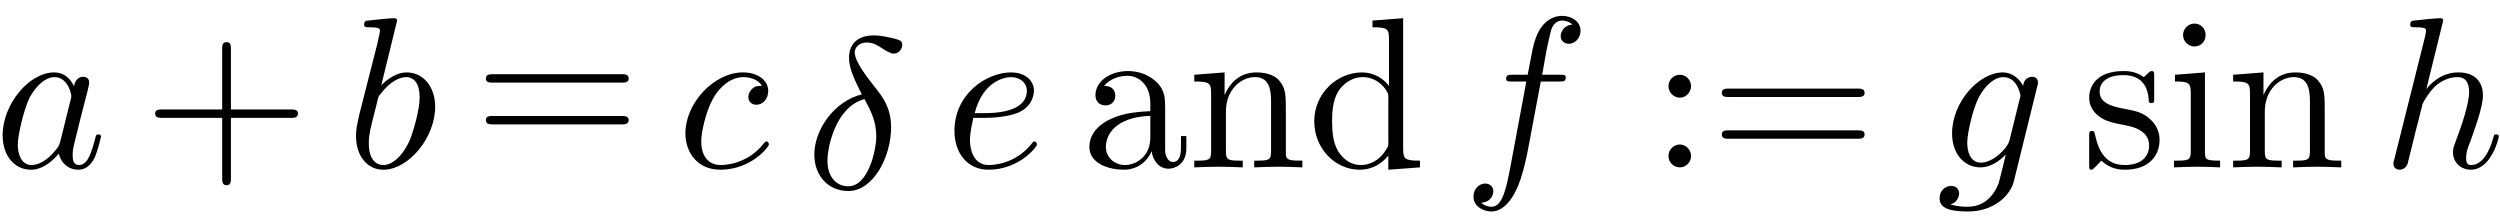
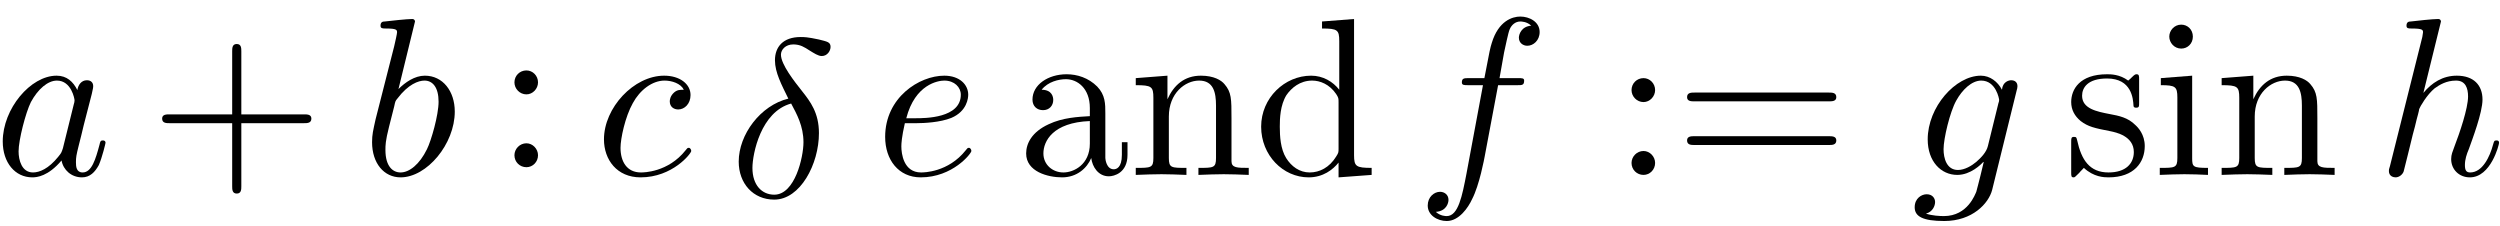
- <svg xmlns="http://www.w3.org/2000/svg" xmlns:xlink="http://www.w3.org/1999/xlink" width="116pt" height="10pt" viewBox="0 0 116 10" version="1.1">
+ <svg xmlns="http://www.w3.org/2000/svg" xmlns:xlink="http://www.w3.org/1999/xlink" width="111pt" height="10pt" viewBox="0 0 111 10" version="1.1">
  <defs>
    <g>
      <symbol overflow="visible" id="glyph0-0">
        <path style="stroke:none;" d="M 3.719 -3.766 C 3.531 -4.141 3.25 -4.406 2.797 -4.406 C 1.641 -4.406 0.406 -2.938 0.406 -1.484 C 0.406 -0.547 0.953 0.109 1.719 0.109 C 1.922 0.109 2.422 0.062 3.016 -0.641 C 3.094 -0.219 3.453 0.109 3.922 0.109 C 4.281 0.109 4.5 -0.125 4.672 -0.438 C 4.828 -0.797 4.969 -1.406 4.969 -1.422 C 4.969 -1.531 4.875 -1.531 4.844 -1.531 C 4.75 -1.531 4.734 -1.484 4.703 -1.344 C 4.531 -0.703 4.359 -0.109 3.953 -0.109 C 3.672 -0.109 3.656 -0.375 3.656 -0.562 C 3.656 -0.781 3.672 -0.875 3.781 -1.312 C 3.891 -1.719 3.906 -1.828 4 -2.203 L 4.359 -3.594 C 4.422 -3.875 4.422 -3.891 4.422 -3.938 C 4.422 -4.109 4.312 -4.203 4.141 -4.203 C 3.891 -4.203 3.75 -3.984 3.719 -3.766 Z M 3.078 -1.188 C 3.016 -1 3.016 -0.984 2.875 -0.812 C 2.438 -0.266 2.031 -0.109 1.75 -0.109 C 1.25 -0.109 1.109 -0.656 1.109 -1.047 C 1.109 -1.547 1.422 -2.766 1.656 -3.234 C 1.969 -3.812 2.406 -4.188 2.812 -4.188 C 3.453 -4.188 3.594 -3.375 3.594 -3.312 C 3.594 -3.25 3.578 -3.188 3.562 -3.141 Z M 3.078 -1.188 " />
      </symbol>
      <symbol overflow="visible" id="glyph0-1">
        <path style="stroke:none;" d="M 2.375 -6.812 C 2.375 -6.812 2.375 -6.922 2.25 -6.922 C 2.031 -6.922 1.297 -6.844 1.031 -6.812 C 0.953 -6.812 0.844 -6.797 0.844 -6.625 C 0.844 -6.5 0.938 -6.5 1.094 -6.5 C 1.562 -6.5 1.578 -6.438 1.578 -6.328 C 1.578 -6.266 1.5 -5.922 1.453 -5.719 L 0.625 -2.469 C 0.516 -1.969 0.469 -1.797 0.469 -1.453 C 0.469 -0.516 1 0.109 1.734 0.109 C 2.906 0.109 4.141 -1.375 4.141 -2.812 C 4.141 -3.719 3.609 -4.406 2.812 -4.406 C 2.359 -4.406 1.938 -4.109 1.641 -3.812 Z M 1.453 -3.047 C 1.5 -3.266 1.5 -3.281 1.594 -3.391 C 2.078 -4.031 2.531 -4.188 2.797 -4.188 C 3.156 -4.188 3.422 -3.891 3.422 -3.25 C 3.422 -2.656 3.094 -1.516 2.906 -1.141 C 2.578 -0.469 2.125 -0.109 1.734 -0.109 C 1.391 -0.109 1.062 -0.375 1.062 -1.109 C 1.062 -1.312 1.062 -1.5 1.219 -2.125 Z M 1.453 -3.047 " />
      </symbol>
      <symbol overflow="visible" id="glyph0-2">
        <path style="stroke:none;" d="M 3.953 -3.781 C 3.781 -3.781 3.656 -3.781 3.516 -3.656 C 3.344 -3.5 3.328 -3.328 3.328 -3.266 C 3.328 -3.016 3.516 -2.906 3.703 -2.906 C 3.984 -2.906 4.25 -3.156 4.25 -3.547 C 4.25 -4.031 3.781 -4.406 3.078 -4.406 C 1.734 -4.406 0.406 -2.984 0.406 -1.578 C 0.406 -0.672 0.984 0.109 2.031 0.109 C 3.453 0.109 4.281 -0.953 4.281 -1.062 C 4.281 -1.125 4.234 -1.203 4.172 -1.203 C 4.109 -1.203 4.094 -1.172 4.031 -1.094 C 3.25 -0.109 2.156 -0.109 2.047 -0.109 C 1.422 -0.109 1.141 -0.594 1.141 -1.203 C 1.141 -1.609 1.344 -2.578 1.688 -3.188 C 2 -3.766 2.547 -4.188 3.094 -4.188 C 3.422 -4.188 3.812 -4.062 3.953 -3.781 Z M 3.953 -3.781 " />
      </symbol>
      <symbol overflow="visible" id="glyph0-3">
        <path style="stroke:none;" d="M 2.625 -4.359 C 1.391 -4.062 0.422 -2.766 0.422 -1.562 C 0.422 -0.594 1.062 0.125 2 0.125 C 3.156 0.125 3.984 -1.453 3.984 -2.828 C 3.984 -3.734 3.594 -4.234 3.25 -4.672 C 2.891 -5.125 2.297 -5.875 2.297 -6.312 C 2.297 -6.531 2.5 -6.766 2.844 -6.766 C 3.156 -6.766 3.344 -6.641 3.562 -6.5 C 3.766 -6.375 3.953 -6.25 4.109 -6.25 C 4.359 -6.25 4.5 -6.484 4.5 -6.656 C 4.5 -6.875 4.344 -6.891 3.984 -6.984 C 3.469 -7.094 3.328 -7.094 3.172 -7.094 C 2.391 -7.094 2.031 -6.656 2.031 -6.062 C 2.031 -5.516 2.328 -4.969 2.625 -4.359 Z M 2.75 -4.141 C 3 -3.672 3.297 -3.141 3.297 -2.422 C 3.297 -1.766 2.922 -0.094 2 -0.094 C 1.453 -0.094 1.031 -0.516 1.031 -1.281 C 1.031 -1.906 1.406 -3.781 2.75 -4.141 Z M 2.75 -4.141 " />
      </symbol>
      <symbol overflow="visible" id="glyph0-4">
        <path style="stroke:none;" d="M 1.859 -2.297 C 2.156 -2.297 2.891 -2.328 3.391 -2.531 C 4.094 -2.828 4.141 -3.422 4.141 -3.562 C 4.141 -4 3.766 -4.406 3.078 -4.406 C 1.969 -4.406 0.453 -3.438 0.453 -1.688 C 0.453 -0.672 1.047 0.109 2.031 0.109 C 3.453 0.109 4.281 -0.953 4.281 -1.062 C 4.281 -1.125 4.234 -1.203 4.172 -1.203 C 4.109 -1.203 4.094 -1.172 4.031 -1.094 C 3.25 -0.109 2.156 -0.109 2.047 -0.109 C 1.266 -0.109 1.172 -0.953 1.172 -1.266 C 1.172 -1.391 1.188 -1.688 1.328 -2.297 Z M 1.391 -2.516 C 1.781 -4.031 2.812 -4.188 3.078 -4.188 C 3.531 -4.188 3.812 -3.891 3.812 -3.562 C 3.812 -2.516 2.219 -2.516 1.797 -2.516 Z M 1.391 -2.516 " />
      </symbol>
      <symbol overflow="visible" id="glyph0-5">
        <path style="stroke:none;" d="M 3.656 -3.984 L 4.516 -3.984 C 4.719 -3.984 4.812 -3.984 4.812 -4.188 C 4.812 -4.297 4.719 -4.297 4.547 -4.297 L 3.719 -4.297 L 3.922 -5.438 C 3.969 -5.641 4.109 -6.344 4.172 -6.469 C 4.25 -6.656 4.422 -6.812 4.641 -6.812 C 4.672 -6.812 4.938 -6.812 5.125 -6.625 C 4.688 -6.594 4.578 -6.234 4.578 -6.094 C 4.578 -5.859 4.766 -5.734 4.953 -5.734 C 5.219 -5.734 5.5 -5.969 5.5 -6.344 C 5.5 -6.797 5.047 -7.031 4.641 -7.031 C 4.297 -7.031 3.672 -6.844 3.375 -5.859 C 3.312 -5.656 3.281 -5.547 3.047 -4.297 L 2.359 -4.297 C 2.156 -4.297 2.047 -4.297 2.047 -4.109 C 2.047 -3.984 2.141 -3.984 2.328 -3.984 L 2.984 -3.984 L 2.25 -0.047 C 2.062 0.922 1.891 1.828 1.375 1.828 C 1.328 1.828 1.094 1.828 0.891 1.641 C 1.359 1.609 1.453 1.25 1.453 1.109 C 1.453 0.875 1.266 0.75 1.078 0.75 C 0.812 0.75 0.531 0.984 0.531 1.359 C 0.531 1.797 0.969 2.047 1.375 2.047 C 1.922 2.047 2.328 1.453 2.5 1.078 C 2.828 0.453 3.047 -0.75 3.062 -0.828 Z M 3.656 -3.984 " />
      </symbol>
      <symbol overflow="visible" id="glyph0-6">
        <path style="stroke:none;" d="M 4.688 -3.766 C 4.703 -3.812 4.719 -3.875 4.719 -3.938 C 4.719 -4.109 4.609 -4.203 4.438 -4.203 C 4.344 -4.203 4.062 -4.141 4.031 -3.781 C 3.844 -4.141 3.5 -4.406 3.094 -4.406 C 1.969 -4.406 0.734 -3.016 0.734 -1.578 C 0.734 -0.594 1.328 0 2.047 0 C 2.641 0 3.109 -0.469 3.203 -0.578 L 3.219 -0.562 C 3.016 0.312 2.891 0.734 2.891 0.75 C 2.844 0.844 2.516 1.828 1.453 1.828 C 1.266 1.828 0.938 1.812 0.656 1.719 C 0.953 1.641 1.062 1.375 1.062 1.203 C 1.062 1.047 0.953 0.859 0.688 0.859 C 0.469 0.859 0.156 1.031 0.156 1.438 C 0.156 1.844 0.516 2.047 1.469 2.047 C 2.719 2.047 3.438 1.266 3.594 0.672 Z M 3.406 -1.281 C 3.344 -1.016 3.109 -0.766 2.891 -0.578 C 2.688 -0.406 2.375 -0.219 2.078 -0.219 C 1.578 -0.219 1.438 -0.734 1.438 -1.141 C 1.438 -1.609 1.719 -2.797 2 -3.297 C 2.266 -3.781 2.688 -4.188 3.109 -4.188 C 3.766 -4.188 3.906 -3.375 3.906 -3.328 C 3.906 -3.281 3.891 -3.219 3.875 -3.188 Z M 3.406 -1.281 " />
      </symbol>
      <symbol overflow="visible" id="glyph0-7">
        <path style="stroke:none;" d="M 2.859 -6.812 C 2.859 -6.812 2.859 -6.922 2.734 -6.922 C 2.5 -6.922 1.781 -6.844 1.516 -6.812 C 1.438 -6.812 1.328 -6.797 1.328 -6.625 C 1.328 -6.5 1.422 -6.5 1.562 -6.5 C 2.047 -6.5 2.062 -6.438 2.062 -6.328 L 2.031 -6.125 L 0.594 -0.391 C 0.547 -0.25 0.547 -0.234 0.547 -0.172 C 0.547 0.062 0.75 0.109 0.844 0.109 C 1 0.109 1.156 -0.016 1.203 -0.156 L 1.391 -0.906 L 1.609 -1.797 C 1.672 -2.031 1.734 -2.25 1.781 -2.469 C 1.797 -2.531 1.891 -2.859 1.891 -2.922 C 1.922 -3.016 2.234 -3.562 2.578 -3.844 C 2.797 -4 3.094 -4.188 3.531 -4.188 C 3.953 -4.188 4.062 -3.844 4.062 -3.484 C 4.062 -2.953 3.688 -1.859 3.453 -1.25 C 3.375 -1.031 3.312 -0.906 3.312 -0.703 C 3.312 -0.234 3.672 0.109 4.141 0.109 C 5.078 0.109 5.438 -1.344 5.438 -1.422 C 5.438 -1.531 5.359 -1.531 5.328 -1.531 C 5.219 -1.531 5.219 -1.5 5.172 -1.344 C 5.031 -0.812 4.703 -0.109 4.156 -0.109 C 3.984 -0.109 3.922 -0.203 3.922 -0.438 C 3.922 -0.688 4 -0.922 4.094 -1.141 C 4.25 -1.578 4.703 -2.766 4.703 -3.344 C 4.703 -3.984 4.312 -4.406 3.562 -4.406 C 2.938 -4.406 2.453 -4.094 2.078 -3.641 Z M 2.859 -6.812 " />
      </symbol>
      <symbol overflow="visible" id="glyph1-0">
        <path style="stroke:none;" d="M 4.078 -2.297 L 6.859 -2.297 C 7 -2.297 7.188 -2.297 7.188 -2.5 C 7.188 -2.688 7 -2.688 6.859 -2.688 L 4.078 -2.688 L 4.078 -5.484 C 4.078 -5.625 4.078 -5.812 3.875 -5.812 C 3.672 -5.812 3.672 -5.625 3.672 -5.484 L 3.672 -2.688 L 0.891 -2.688 C 0.75 -2.688 0.562 -2.688 0.562 -2.5 C 0.562 -2.297 0.75 -2.297 0.891 -2.297 L 3.672 -2.297 L 3.672 0.5 C 3.672 0.641 3.672 0.828 3.875 0.828 C 4.078 0.828 4.078 0.641 4.078 0.5 Z M 4.078 -2.297 " />
      </symbol>
      <symbol overflow="visible" id="glyph1-1">
-         <path style="stroke:none;" d="M 6.844 -3.266 C 7 -3.266 7.188 -3.266 7.188 -3.453 C 7.188 -3.656 7 -3.656 6.859 -3.656 L 0.891 -3.656 C 0.75 -3.656 0.562 -3.656 0.562 -3.453 C 0.562 -3.266 0.75 -3.266 0.891 -3.266 Z M 6.859 -1.328 C 7 -1.328 7.188 -1.328 7.188 -1.531 C 7.188 -1.719 7 -1.719 6.844 -1.719 L 0.891 -1.719 C 0.75 -1.719 0.562 -1.719 0.562 -1.531 C 0.562 -1.328 0.75 -1.328 0.891 -1.328 Z M 6.859 -1.328 " />
+         <path style="stroke:none;" d="M 1.906 -3.766 C 1.906 -4.062 1.672 -4.297 1.391 -4.297 C 1.094 -4.297 0.859 -4.062 0.859 -3.766 C 0.859 -3.484 1.094 -3.234 1.391 -3.234 C 1.672 -3.234 1.906 -3.484 1.906 -3.766 Z M 1.906 -0.531 C 1.906 -0.812 1.672 -1.062 1.391 -1.062 C 1.094 -1.062 0.859 -0.812 0.859 -0.531 C 0.859 -0.234 1.094 0 1.391 0 C 1.672 0 1.906 -0.234 1.906 -0.531 Z M 1.906 -0.531 " />
      </symbol>
      <symbol overflow="visible" id="glyph1-2">
        <path style="stroke:none;" d="M 3.312 -0.75 C 3.359 -0.359 3.625 0.062 4.094 0.062 C 4.312 0.062 4.922 -0.078 4.922 -0.891 L 4.922 -1.453 L 4.672 -1.453 L 4.672 -0.891 C 4.672 -0.312 4.422 -0.25 4.312 -0.25 C 3.984 -0.25 3.938 -0.703 3.938 -0.75 L 3.938 -2.734 C 3.938 -3.156 3.938 -3.547 3.578 -3.922 C 3.188 -4.312 2.688 -4.469 2.219 -4.469 C 1.391 -4.469 0.703 -4 0.703 -3.344 C 0.703 -3.047 0.906 -2.875 1.172 -2.875 C 1.453 -2.875 1.625 -3.078 1.625 -3.328 C 1.625 -3.453 1.578 -3.781 1.109 -3.781 C 1.391 -4.141 1.875 -4.25 2.188 -4.25 C 2.688 -4.25 3.25 -3.859 3.25 -2.969 L 3.25 -2.609 C 2.734 -2.578 2.047 -2.547 1.422 -2.25 C 0.672 -1.906 0.422 -1.391 0.422 -0.953 C 0.422 -0.141 1.391 0.109 2.016 0.109 C 2.672 0.109 3.125 -0.297 3.312 -0.75 Z M 3.25 -2.391 L 3.25 -1.391 C 3.25 -0.453 2.531 -0.109 2.078 -0.109 C 1.594 -0.109 1.188 -0.453 1.188 -0.953 C 1.188 -1.5 1.609 -2.328 3.25 -2.391 Z M 3.25 -2.391 " />
      </symbol>
      <symbol overflow="visible" id="glyph1-3">
        <path style="stroke:none;" d="M 1.094 -3.422 L 1.094 -0.75 C 1.094 -0.312 0.984 -0.312 0.312 -0.312 L 0.312 0 C 0.672 -0.016 1.172 -0.031 1.453 -0.031 C 1.703 -0.031 2.219 -0.016 2.562 0 L 2.562 -0.312 C 1.891 -0.312 1.781 -0.312 1.781 -0.75 L 1.781 -2.594 C 1.781 -3.625 2.5 -4.188 3.125 -4.188 C 3.766 -4.188 3.875 -3.656 3.875 -3.078 L 3.875 -0.75 C 3.875 -0.312 3.766 -0.312 3.094 -0.312 L 3.094 0 C 3.438 -0.016 3.953 -0.031 4.219 -0.031 C 4.469 -0.031 5 -0.016 5.328 0 L 5.328 -0.312 C 4.812 -0.312 4.562 -0.312 4.562 -0.609 L 4.562 -2.516 C 4.562 -3.375 4.562 -3.672 4.25 -4.031 C 4.109 -4.203 3.781 -4.406 3.203 -4.406 C 2.469 -4.406 2 -3.984 1.719 -3.359 L 1.719 -4.406 L 0.312 -4.297 L 0.312 -3.984 C 1.016 -3.984 1.094 -3.922 1.094 -3.422 Z M 1.094 -3.422 " />
      </symbol>
      <symbol overflow="visible" id="glyph1-4">
        <path style="stroke:none;" d="M 3.781 -0.547 L 3.781 0.109 L 5.25 0 L 5.25 -0.312 C 4.562 -0.312 4.469 -0.375 4.469 -0.875 L 4.469 -6.922 L 3.047 -6.812 L 3.047 -6.5 C 3.734 -6.5 3.812 -6.438 3.812 -5.938 L 3.812 -3.781 C 3.531 -4.141 3.094 -4.406 2.562 -4.406 C 1.391 -4.406 0.344 -3.422 0.344 -2.141 C 0.344 -0.875 1.312 0.109 2.453 0.109 C 3.094 0.109 3.531 -0.234 3.781 -0.547 Z M 3.781 -3.219 L 3.781 -1.172 C 3.781 -1 3.781 -0.984 3.672 -0.812 C 3.375 -0.328 2.938 -0.109 2.5 -0.109 C 2.047 -0.109 1.688 -0.375 1.453 -0.75 C 1.203 -1.156 1.172 -1.719 1.172 -2.141 C 1.172 -2.5 1.188 -3.094 1.469 -3.547 C 1.688 -3.859 2.062 -4.188 2.609 -4.188 C 2.953 -4.188 3.375 -4.031 3.672 -3.594 C 3.781 -3.422 3.781 -3.406 3.781 -3.219 Z M 3.781 -3.219 " />
      </symbol>
      <symbol overflow="visible" id="glyph1-5">
-         <path style="stroke:none;" d="M 1.906 -3.766 C 1.906 -4.062 1.672 -4.297 1.391 -4.297 C 1.094 -4.297 0.859 -4.062 0.859 -3.766 C 0.859 -3.484 1.094 -3.234 1.391 -3.234 C 1.672 -3.234 1.906 -3.484 1.906 -3.766 Z M 1.906 -0.531 C 1.906 -0.812 1.672 -1.062 1.391 -1.062 C 1.094 -1.062 0.859 -0.812 0.859 -0.531 C 0.859 -0.234 1.094 0 1.391 0 C 1.672 0 1.906 -0.234 1.906 -0.531 Z M 1.906 -0.531 " />
+         <path style="stroke:none;" d="M 6.844 -3.266 C 7 -3.266 7.188 -3.266 7.188 -3.453 C 7.188 -3.656 7 -3.656 6.859 -3.656 L 0.891 -3.656 C 0.75 -3.656 0.562 -3.656 0.562 -3.453 C 0.562 -3.266 0.75 -3.266 0.891 -3.266 Z M 6.859 -1.328 C 7 -1.328 7.188 -1.328 7.188 -1.531 C 7.188 -1.719 7 -1.719 6.844 -1.719 L 0.891 -1.719 C 0.75 -1.719 0.562 -1.719 0.562 -1.531 C 0.562 -1.328 0.75 -1.328 0.891 -1.328 Z M 6.859 -1.328 " />
      </symbol>
      <symbol overflow="visible" id="glyph1-6">
        <path style="stroke:none;" d="M 2.078 -1.938 C 2.297 -1.891 3.109 -1.734 3.109 -1.016 C 3.109 -0.516 2.766 -0.109 1.984 -0.109 C 1.141 -0.109 0.781 -0.672 0.594 -1.531 C 0.562 -1.656 0.562 -1.688 0.453 -1.688 C 0.328 -1.688 0.328 -1.625 0.328 -1.453 L 0.328 -0.125 C 0.328 0.047 0.328 0.109 0.438 0.109 C 0.484 0.109 0.5 0.094 0.688 -0.094 C 0.703 -0.109 0.703 -0.125 0.891 -0.312 C 1.328 0.094 1.781 0.109 1.984 0.109 C 3.125 0.109 3.594 -0.562 3.594 -1.281 C 3.594 -1.797 3.297 -2.109 3.172 -2.219 C 2.844 -2.547 2.453 -2.625 2.031 -2.703 C 1.469 -2.812 0.812 -2.938 0.812 -3.516 C 0.812 -3.875 1.062 -4.281 1.922 -4.281 C 3.016 -4.281 3.078 -3.375 3.094 -3.078 C 3.094 -2.984 3.188 -2.984 3.203 -2.984 C 3.344 -2.984 3.344 -3.031 3.344 -3.219 L 3.344 -4.234 C 3.344 -4.391 3.344 -4.469 3.234 -4.469 C 3.188 -4.469 3.156 -4.469 3.031 -4.344 C 3 -4.312 2.906 -4.219 2.859 -4.188 C 2.484 -4.469 2.078 -4.469 1.922 -4.469 C 0.703 -4.469 0.328 -3.797 0.328 -3.234 C 0.328 -2.891 0.484 -2.609 0.75 -2.391 C 1.078 -2.141 1.359 -2.078 2.078 -1.938 Z M 2.078 -1.938 " />
      </symbol>
      <symbol overflow="visible" id="glyph1-7">
        <path style="stroke:none;" d="M 1.766 -4.406 L 0.375 -4.297 L 0.375 -3.984 C 1.016 -3.984 1.109 -3.922 1.109 -3.438 L 1.109 -0.75 C 1.109 -0.312 1 -0.312 0.328 -0.312 L 0.328 0 C 0.641 -0.016 1.188 -0.031 1.422 -0.031 C 1.781 -0.031 2.125 -0.016 2.469 0 L 2.469 -0.312 C 1.797 -0.312 1.766 -0.359 1.766 -0.75 Z M 1.797 -6.141 C 1.797 -6.453 1.562 -6.672 1.281 -6.672 C 0.969 -6.672 0.75 -6.406 0.75 -6.141 C 0.75 -5.875 0.969 -5.609 1.281 -5.609 C 1.562 -5.609 1.797 -5.828 1.797 -6.141 Z M 1.797 -6.141 " />
      </symbol>
    </g>
  </defs>
  <g id="surface1">
    <g style="fill:rgb(0%,0%,0%);fill-opacity:1;">
      <use xlink:href="#glyph0-0" x="-0.284" y="7.766" />
    </g>
    <g style="fill:rgb(0%,0%,0%);fill-opacity:1;">
      <use xlink:href="#glyph1-0" x="6.637" y="7.766" />
    </g>
    <g style="fill:rgb(0%,0%,0%);fill-opacity:1;">
      <use xlink:href="#glyph0-1" x="16.051" y="7.766" />
    </g>
    <g style="fill:rgb(0%,0%,0%);fill-opacity:1;">
-       <use xlink:href="#glyph1-1" x="21.982" y="7.1" />
+       <use xlink:href="#glyph1-1" x="21.982" y="7.424" />
    </g>
    <g style="fill:rgb(0%,0%,0%);fill-opacity:1;">
-       <use xlink:href="#glyph0-2" x="31.396" y="7.766" />
+       <use xlink:href="#glyph0-2" x="26.41" y="7.766" />
    </g>
    <g style="fill:rgb(0%,0%,0%);fill-opacity:1;">
-       <use xlink:href="#glyph0-3" x="37.363" y="8.738" />
+       <use xlink:href="#glyph0-3" x="32.377" y="8.738" />
    </g>
    <g style="fill:rgb(0%,0%,0%);fill-opacity:1;">
-       <use xlink:href="#glyph0-4" x="43.834" y="7.766" />
+       <use xlink:href="#glyph0-4" x="38.848" y="7.766" />
    </g>
    <g style="fill:rgb(0%,0%,0%);fill-opacity:1;">
-       <use xlink:href="#glyph1-2" x="50.125" y="7.766" />
+       <use xlink:href="#glyph1-2" x="45.139" y="7.766" />
    </g>
    <g style="fill:rgb(0%,0%,0%);fill-opacity:1;">
-       <use xlink:href="#glyph1-3" x="55.102" y="7.766" />
+       <use xlink:href="#glyph1-3" x="50.116" y="7.766" />
    </g>
    <g style="fill:rgb(0%,0%,0%);fill-opacity:1;">
-       <use xlink:href="#glyph1-4" x="60.637" y="7.766" />
+       <use xlink:href="#glyph1-4" x="55.651" y="7.766" />
    </g>
    <g style="fill:rgb(0%,0%,0%);fill-opacity:1;">
-       <use xlink:href="#glyph0-5" x="67.837" y="7.766" />
+       <use xlink:href="#glyph0-5" x="62.86" y="7.766" />
    </g>
    <g style="fill:rgb(0%,0%,0%);fill-opacity:1;">
-       <use xlink:href="#glyph1-5" x="76.558" y="7.766" />
+       <use xlink:href="#glyph1-1" x="71.581" y="7.766" />
    </g>
    <g style="fill:rgb(0%,0%,0%);fill-opacity:1;">
-       <use xlink:href="#glyph1-1" x="79.33" y="7.766" />
+       <use xlink:href="#glyph1-5" x="74.344" y="7.766" />
    </g>
    <g style="fill:rgb(0%,0%,0%);fill-opacity:1;">
-       <use xlink:href="#glyph0-6" x="89.842" y="7.766" />
+       <use xlink:href="#glyph0-6" x="84.856" y="7.766" />
    </g>
    <g style="fill:rgb(0%,0%,0%);fill-opacity:1;">
-       <use xlink:href="#glyph1-6" x="96.61" y="7.766" />
+       <use xlink:href="#glyph1-6" x="91.633" y="7.766" />
    </g>
    <g style="fill:rgb(0%,0%,0%);fill-opacity:1;">
-       <use xlink:href="#glyph1-7" x="100.543" y="7.766" />
+       <use xlink:href="#glyph1-7" x="95.566" y="7.766" />
    </g>
    <g style="fill:rgb(0%,0%,0%);fill-opacity:1;">
-       <use xlink:href="#glyph1-3" x="103.306" y="7.766" />
+       <use xlink:href="#glyph1-3" x="98.329" y="7.766" />
    </g>
    <g style="fill:rgb(0%,0%,0%);fill-opacity:1;">
-       <use xlink:href="#glyph0-7" x="110.506" y="7.766" />
+       <use xlink:href="#glyph0-7" x="105.52" y="7.766" />
    </g>
  </g>
</svg>
